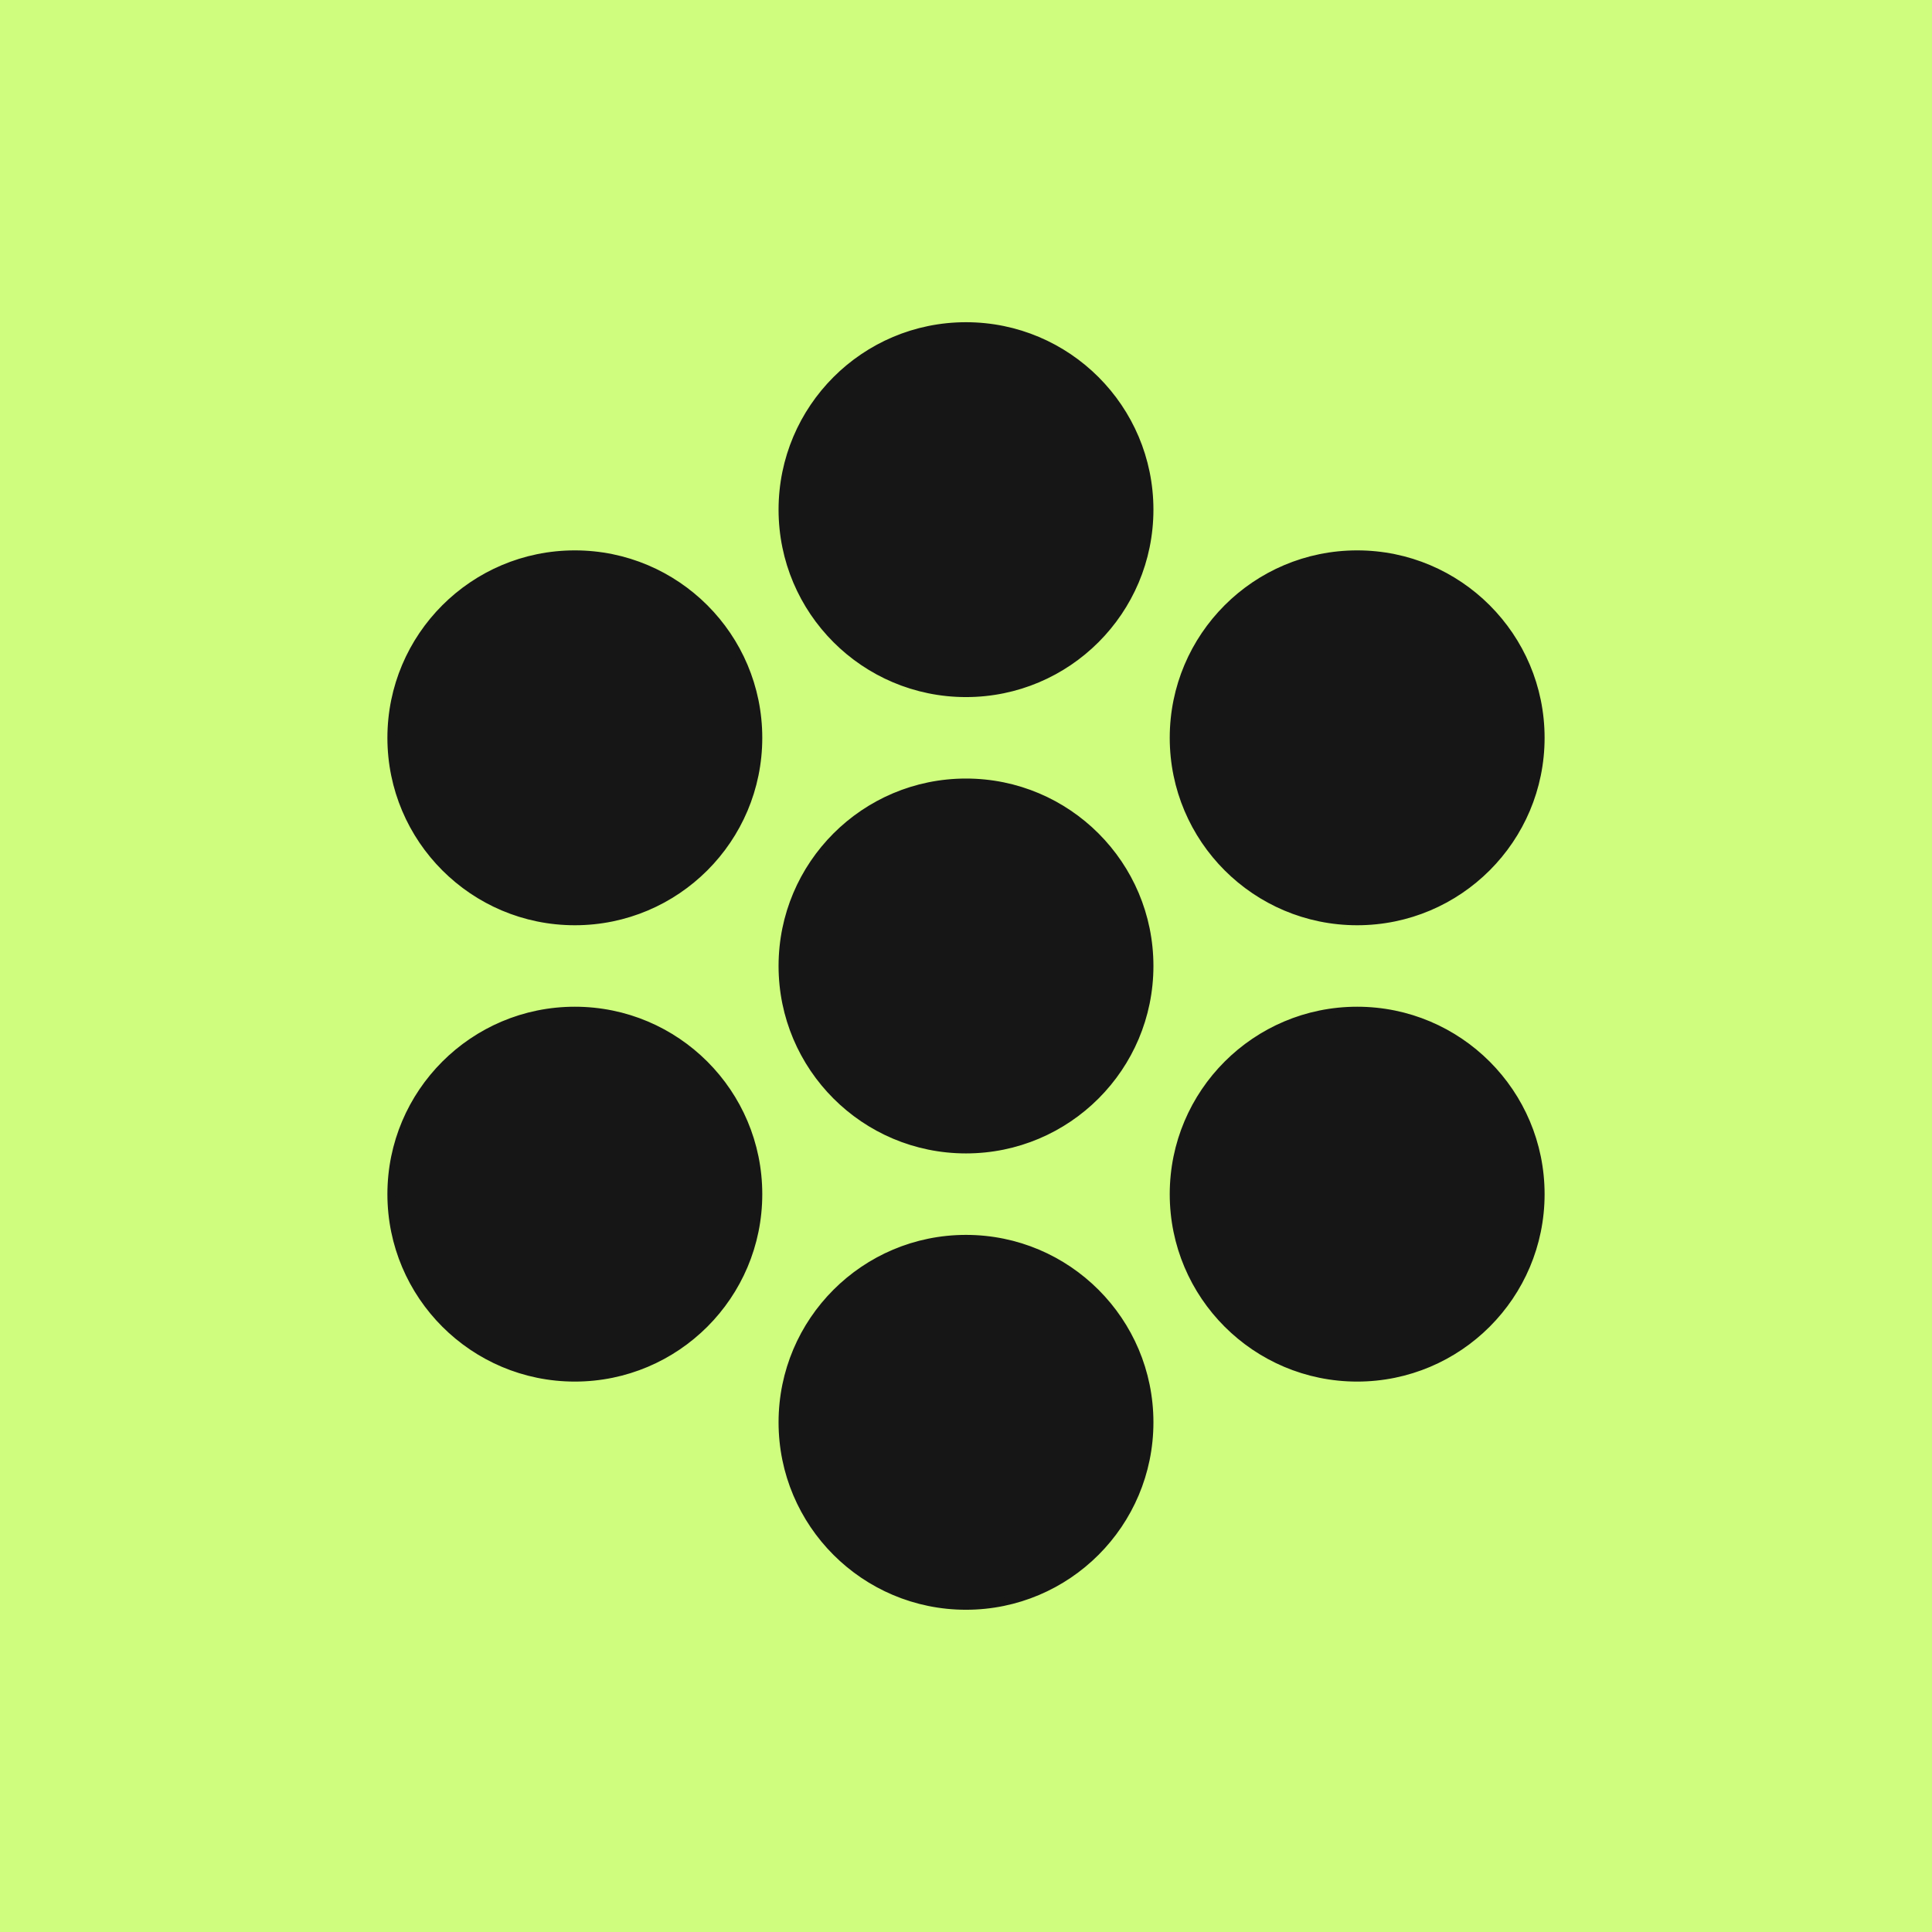
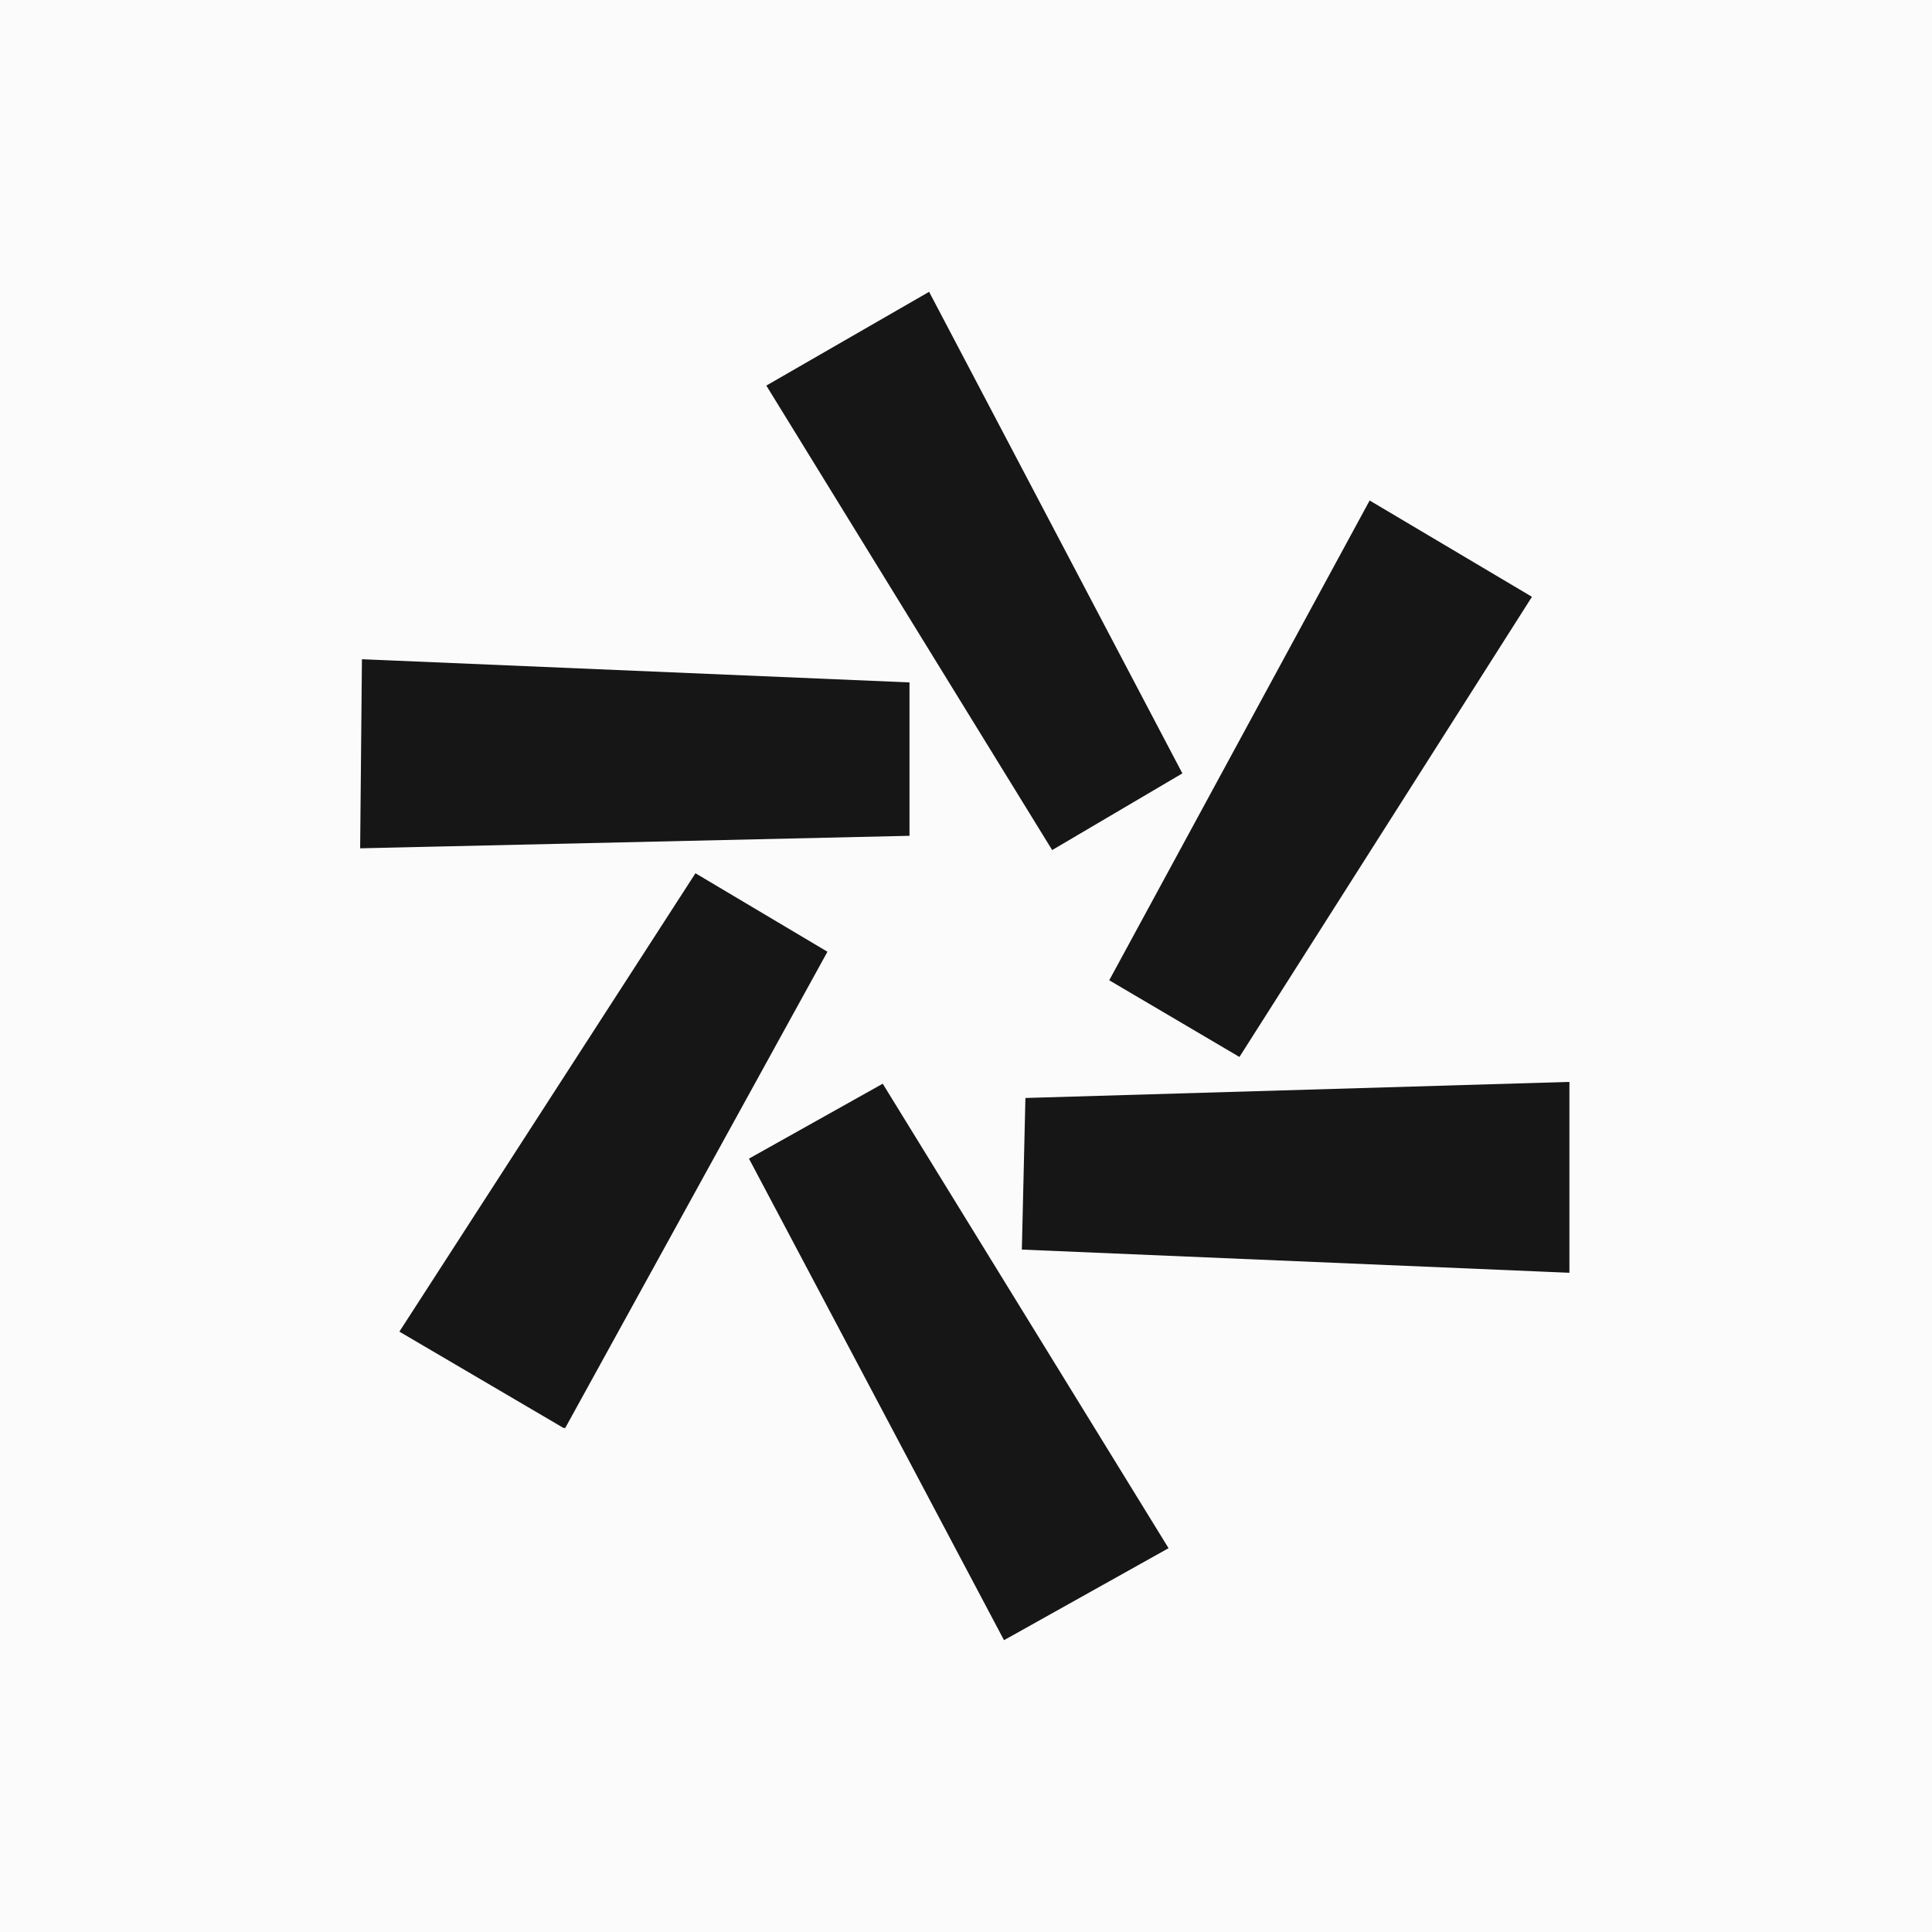
<svg xmlns="http://www.w3.org/2000/svg" width="192" height="192" viewBox="0 0 192 192" fill="none">
  <g clip-path="url(#clip0_1_20)">
    <rect width="192" height="192" fill="white" />
-     <rect width="192" height="192" fill="#CFFD7E" />
-     <g clip-path="url(#clip1_1_20)">
-       <rect x="26" y="27" width="139" height="139" rx="69.5" fill="#E1FE02" />
-       <rect width="230" height="230" transform="translate(-19 -19)" fill="#CFFD7E" />
-       <path d="M114.221 50.648C114.221 60.711 106.063 68.87 95.999 68.87C85.936 68.87 77.778 60.711 77.778 50.648C77.778 40.584 85.936 32.426 95.999 32.426C106.063 32.426 114.221 40.584 114.221 50.648Z" fill="#161616" stroke="#161616" stroke-width="0.81" />
-       <path d="M114.221 95.998C114.221 106.062 106.063 114.22 95.999 114.22C85.936 114.22 77.778 106.062 77.778 95.998C77.778 85.935 85.936 77.776 95.999 77.776C106.063 77.776 114.221 85.935 114.221 95.998Z" fill="#161616" stroke="#161616" stroke-width="0.81" />
-       <path d="M75.349 73.323C75.349 83.387 67.19 91.545 57.127 91.545C47.063 91.545 38.905 83.387 38.905 73.323C38.905 63.259 47.063 55.101 57.127 55.101C67.19 55.101 75.349 63.259 75.349 73.323Z" fill="#161616" stroke="#161616" stroke-width="0.81" />
-       <path d="M75.349 118.674C75.349 128.737 67.19 136.895 57.127 136.895C47.063 136.895 38.905 128.737 38.905 118.674C38.905 108.61 47.063 100.452 57.127 100.452C67.19 100.452 75.349 108.61 75.349 118.674Z" fill="#161616" stroke="#161616" stroke-width="0.81" />
-       <path d="M153.095 73.323C153.095 83.387 144.937 91.545 134.874 91.545C124.81 91.545 116.652 83.387 116.652 73.323C116.652 63.259 124.81 55.101 134.874 55.101C144.937 55.101 153.095 63.259 153.095 73.323Z" fill="#161616" stroke="#161616" stroke-width="0.81" />
-       <path d="M153.095 118.674C153.095 128.737 144.937 136.895 134.874 136.895C124.81 136.895 116.652 128.737 116.652 118.674C116.652 108.61 124.81 100.452 134.874 100.452C144.937 100.452 153.095 108.61 153.095 118.674Z" fill="#161616" stroke="#161616" stroke-width="0.81" />
-       <path d="M114.221 141.349C114.221 151.413 106.063 159.571 95.999 159.571C85.936 159.571 77.778 151.413 77.778 141.349C77.778 131.285 85.936 123.127 95.999 123.127C106.063 123.127 114.221 131.285 114.221 141.349Z" fill="#161616" stroke="#161616" stroke-width="0.81" />
-     </g>
+     <rect width="192" height="192" fill="#FBFBFB" />
+     <path d="M99.806 162.904L116.032 153.831L116.025 153.82L87.701 107.792L74.525 115.171L99.806 162.904ZM136.141 49.836L110.329 97.392L123.152 104.945L152.146 59.333L136.141 49.836ZM117.41 76.831L92.305 29.097L76.255 38.343L76.263 38.358L104.587 84.384L117.41 76.831ZM69.136 86.878L39.789 132.313L56.016 141.837H56.133L82.136 94.608L69.136 86.878ZM155.896 107.593L101.973 109.184L101.622 124.115L155.896 126.414V107.698V107.593ZM90.314 67.885L36.038 65.586L35.862 84.231H35.968H35.968L90.314 82.992V67.885Z" fill="#161616" stroke="#161616" stroke-width="0.14" />
  </g>
  <defs>
    <clipPath id="clip0_1_20">
      <rect width="192" height="192" fill="white" />
    </clipPath>
-     <clipPath id="clip1_1_20">
-       <rect width="172" height="172" fill="white" transform="translate(10 10)" />
-     </clipPath>
  </defs>
</svg>
